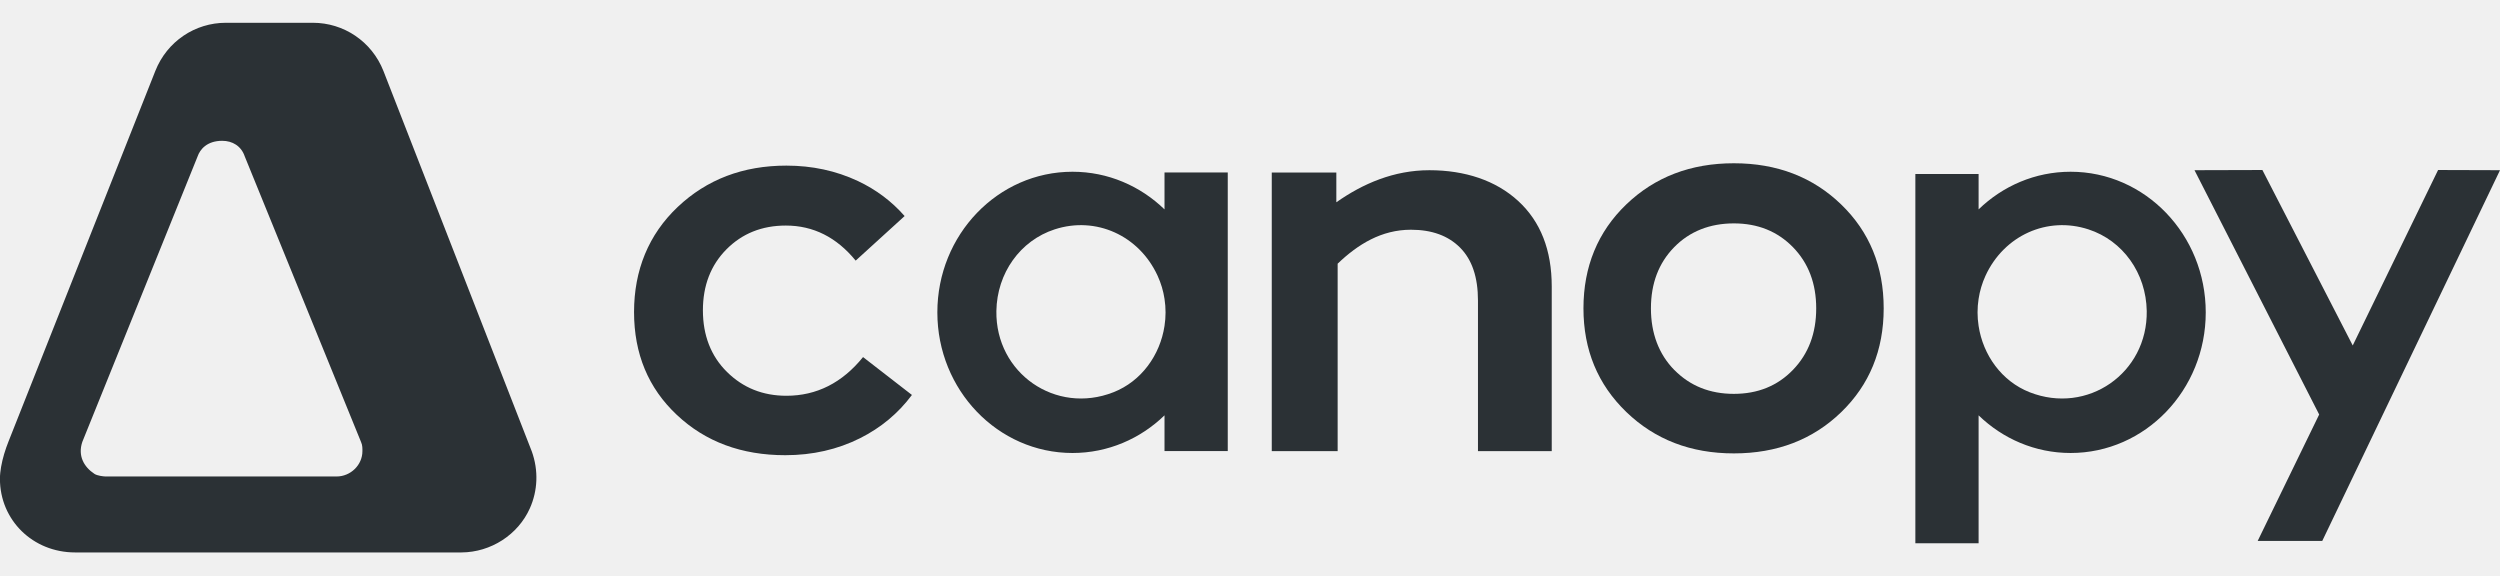
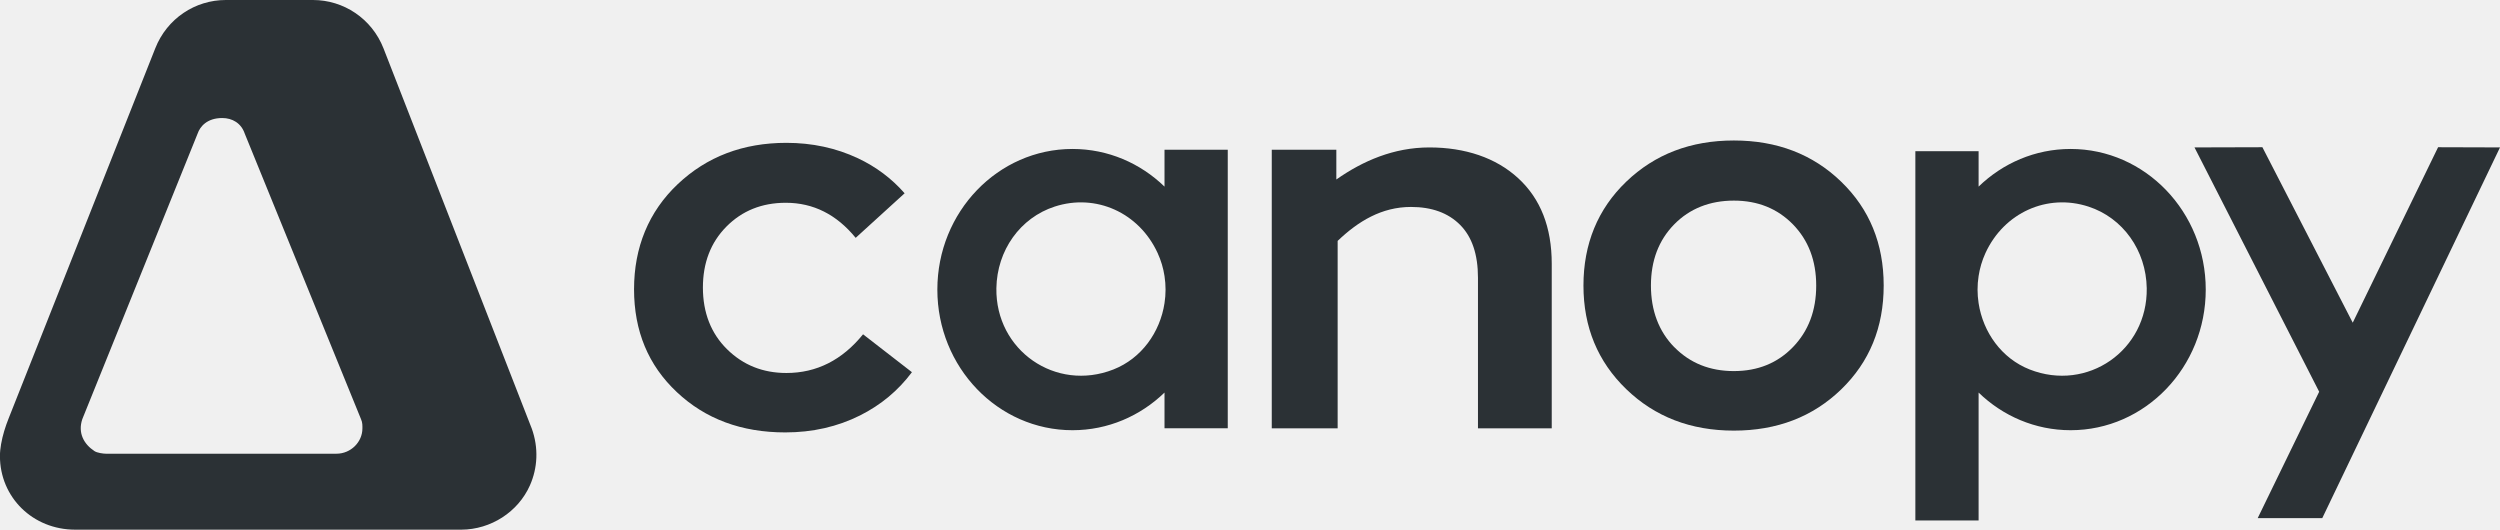
- <svg xmlns="http://www.w3.org/2000/svg" width="113" height="26" viewBox="-0.0 0.0 118.0 25.0" fill="none">
+ <svg xmlns="http://www.w3.org/2000/svg" width="118.0" height="25.0" viewBox="-0.0 0.0 118.0 25.0" fill="none">
  <g clip-path="url(#clip0_3_820)">
    <path d="M90.405 7.137V24.567H93.39V18.529C94.528 19.631 96.054 20.306 97.733 20.306C101.254 20.306 104.111 17.336 104.111 13.669C104.111 10.003 101.254 7.031 97.733 7.031C96.054 7.031 94.528 7.706 93.39 8.808V7.137H90.405ZM93.39 14.309C93.325 13.889 93.323 13.459 93.39 13.03C93.446 12.659 93.554 12.294 93.715 11.941C94.591 10.036 96.631 9.118 98.574 9.751C100.201 10.28 101.297 11.816 101.326 13.604C101.371 16.538 98.527 18.511 95.8 17.439C94.476 16.918 93.599 15.682 93.39 14.309Z" fill="#2B3135" />
    <path d="M54.965 7.066V8.808C53.827 7.706 52.301 7.031 50.622 7.031C47.101 7.031 44.243 10.003 44.243 13.669C44.243 17.336 47.101 20.306 50.622 20.306C52.301 20.306 53.827 19.631 54.965 18.529V20.215H57.95V7.066H54.965ZM52.554 17.439C49.828 18.511 46.984 16.538 47.029 13.604C47.058 11.816 48.153 10.28 49.78 9.751C51.724 9.118 53.764 10.036 54.639 11.941C54.801 12.294 54.909 12.659 54.965 13.03C55.032 13.459 55.03 13.889 54.965 14.309C54.756 15.682 53.879 16.918 52.554 17.439Z" fill="#2B3135" />
    <path d="M25.096 20.22L18.101 2.282C17.546 0.87 16.213 0 14.77 0H10.658C9.215 0 7.884 0.87 7.328 2.282L0.404 19.757C0.249 20.148 0.123 20.55 0.051 20.963C0.02 21.149 -0.003 21.336 -0.003 21.523C-0.003 23.478 1.551 25 3.548 25H21.779C23.171 24.993 24.454 24.163 25.011 22.913C25.375 22.096 25.431 21.143 25.096 20.218V20.22ZM15.879 21.415H4.996C4.883 21.415 4.587 21.378 4.459 21.292C3.961 20.965 3.665 20.438 3.885 19.783L9.327 6.307C9.44 5.979 9.767 5.571 10.488 5.571C10.966 5.571 11.385 5.812 11.552 6.307L17.041 19.787C17.115 19.948 17.106 20.108 17.106 20.22C17.106 20.87 16.552 21.415 15.883 21.415H15.879Z" fill="#2B3135" />
    <path d="M43.043 17.567C42.397 18.433 41.58 19.114 40.595 19.608C39.529 20.142 38.35 20.41 37.064 20.41C35.002 20.41 33.296 19.777 31.949 18.51C30.6 17.244 29.927 15.625 29.927 13.653C29.927 11.68 30.614 9.993 31.988 8.693C33.363 7.392 35.074 6.742 37.118 6.742C38.334 6.742 39.457 6.984 40.489 7.467C41.351 7.873 42.087 8.425 42.698 9.123L40.388 11.226C39.486 10.123 38.388 9.571 37.091 9.571C35.962 9.571 35.029 9.947 34.288 10.694C33.547 11.443 33.177 12.403 33.177 13.576C33.177 14.749 33.556 15.735 34.315 16.482C35.074 17.231 36.007 17.605 37.118 17.605C38.543 17.605 39.751 16.996 40.736 15.779L43.043 17.567Z" fill="#2B3135" />
    <path d="M86.901 18.383C85.561 19.677 83.873 20.325 81.838 20.325C79.802 20.325 78.11 19.672 76.761 18.37C75.412 17.067 74.739 15.437 74.739 13.478C74.739 11.518 75.412 9.867 76.761 8.573C78.11 7.279 79.802 6.631 81.838 6.631C83.873 6.631 85.561 7.279 86.901 8.573C88.241 9.867 88.91 11.503 88.91 13.478C88.91 15.453 88.239 17.089 86.901 18.383ZM79.032 16.39C79.771 17.14 80.707 17.515 81.838 17.515C82.969 17.515 83.9 17.137 84.63 16.38C85.361 15.622 85.725 14.655 85.725 13.48C85.725 12.305 85.359 11.343 84.63 10.594C83.898 9.845 82.969 9.469 81.838 9.469C80.707 9.469 79.75 9.845 79.019 10.594C78.287 11.343 77.924 12.305 77.924 13.48C77.924 14.655 78.294 15.644 79.032 16.393V16.39Z" fill="#2B3135" />
    <path d="M73.242 12.448V20.218H69.76V13.107C69.76 12.011 69.48 11.181 68.919 10.616C68.358 10.05 67.583 9.768 66.596 9.768C65.209 9.768 64.1 10.45 63.137 11.37V20.218H60.027V7.067H63.075V8.472C64.325 7.594 65.786 6.959 67.467 6.959C69.148 6.959 70.607 7.442 71.661 8.413C72.716 9.384 73.242 10.728 73.242 12.448Z" fill="#2B3135" />
    <path d="M118 6.958L109.611 24.456H106.563L109.465 18.49L103.58 6.958L106.785 6.949L111.049 15.231L115.078 6.949L118 6.958Z" fill="#2B3135" />
  </g>
  <defs>
    <clipPath id="clip0_3_820">
      <rect width="118" height="25" fill="white" />
    </clipPath>
  </defs>
</svg>
